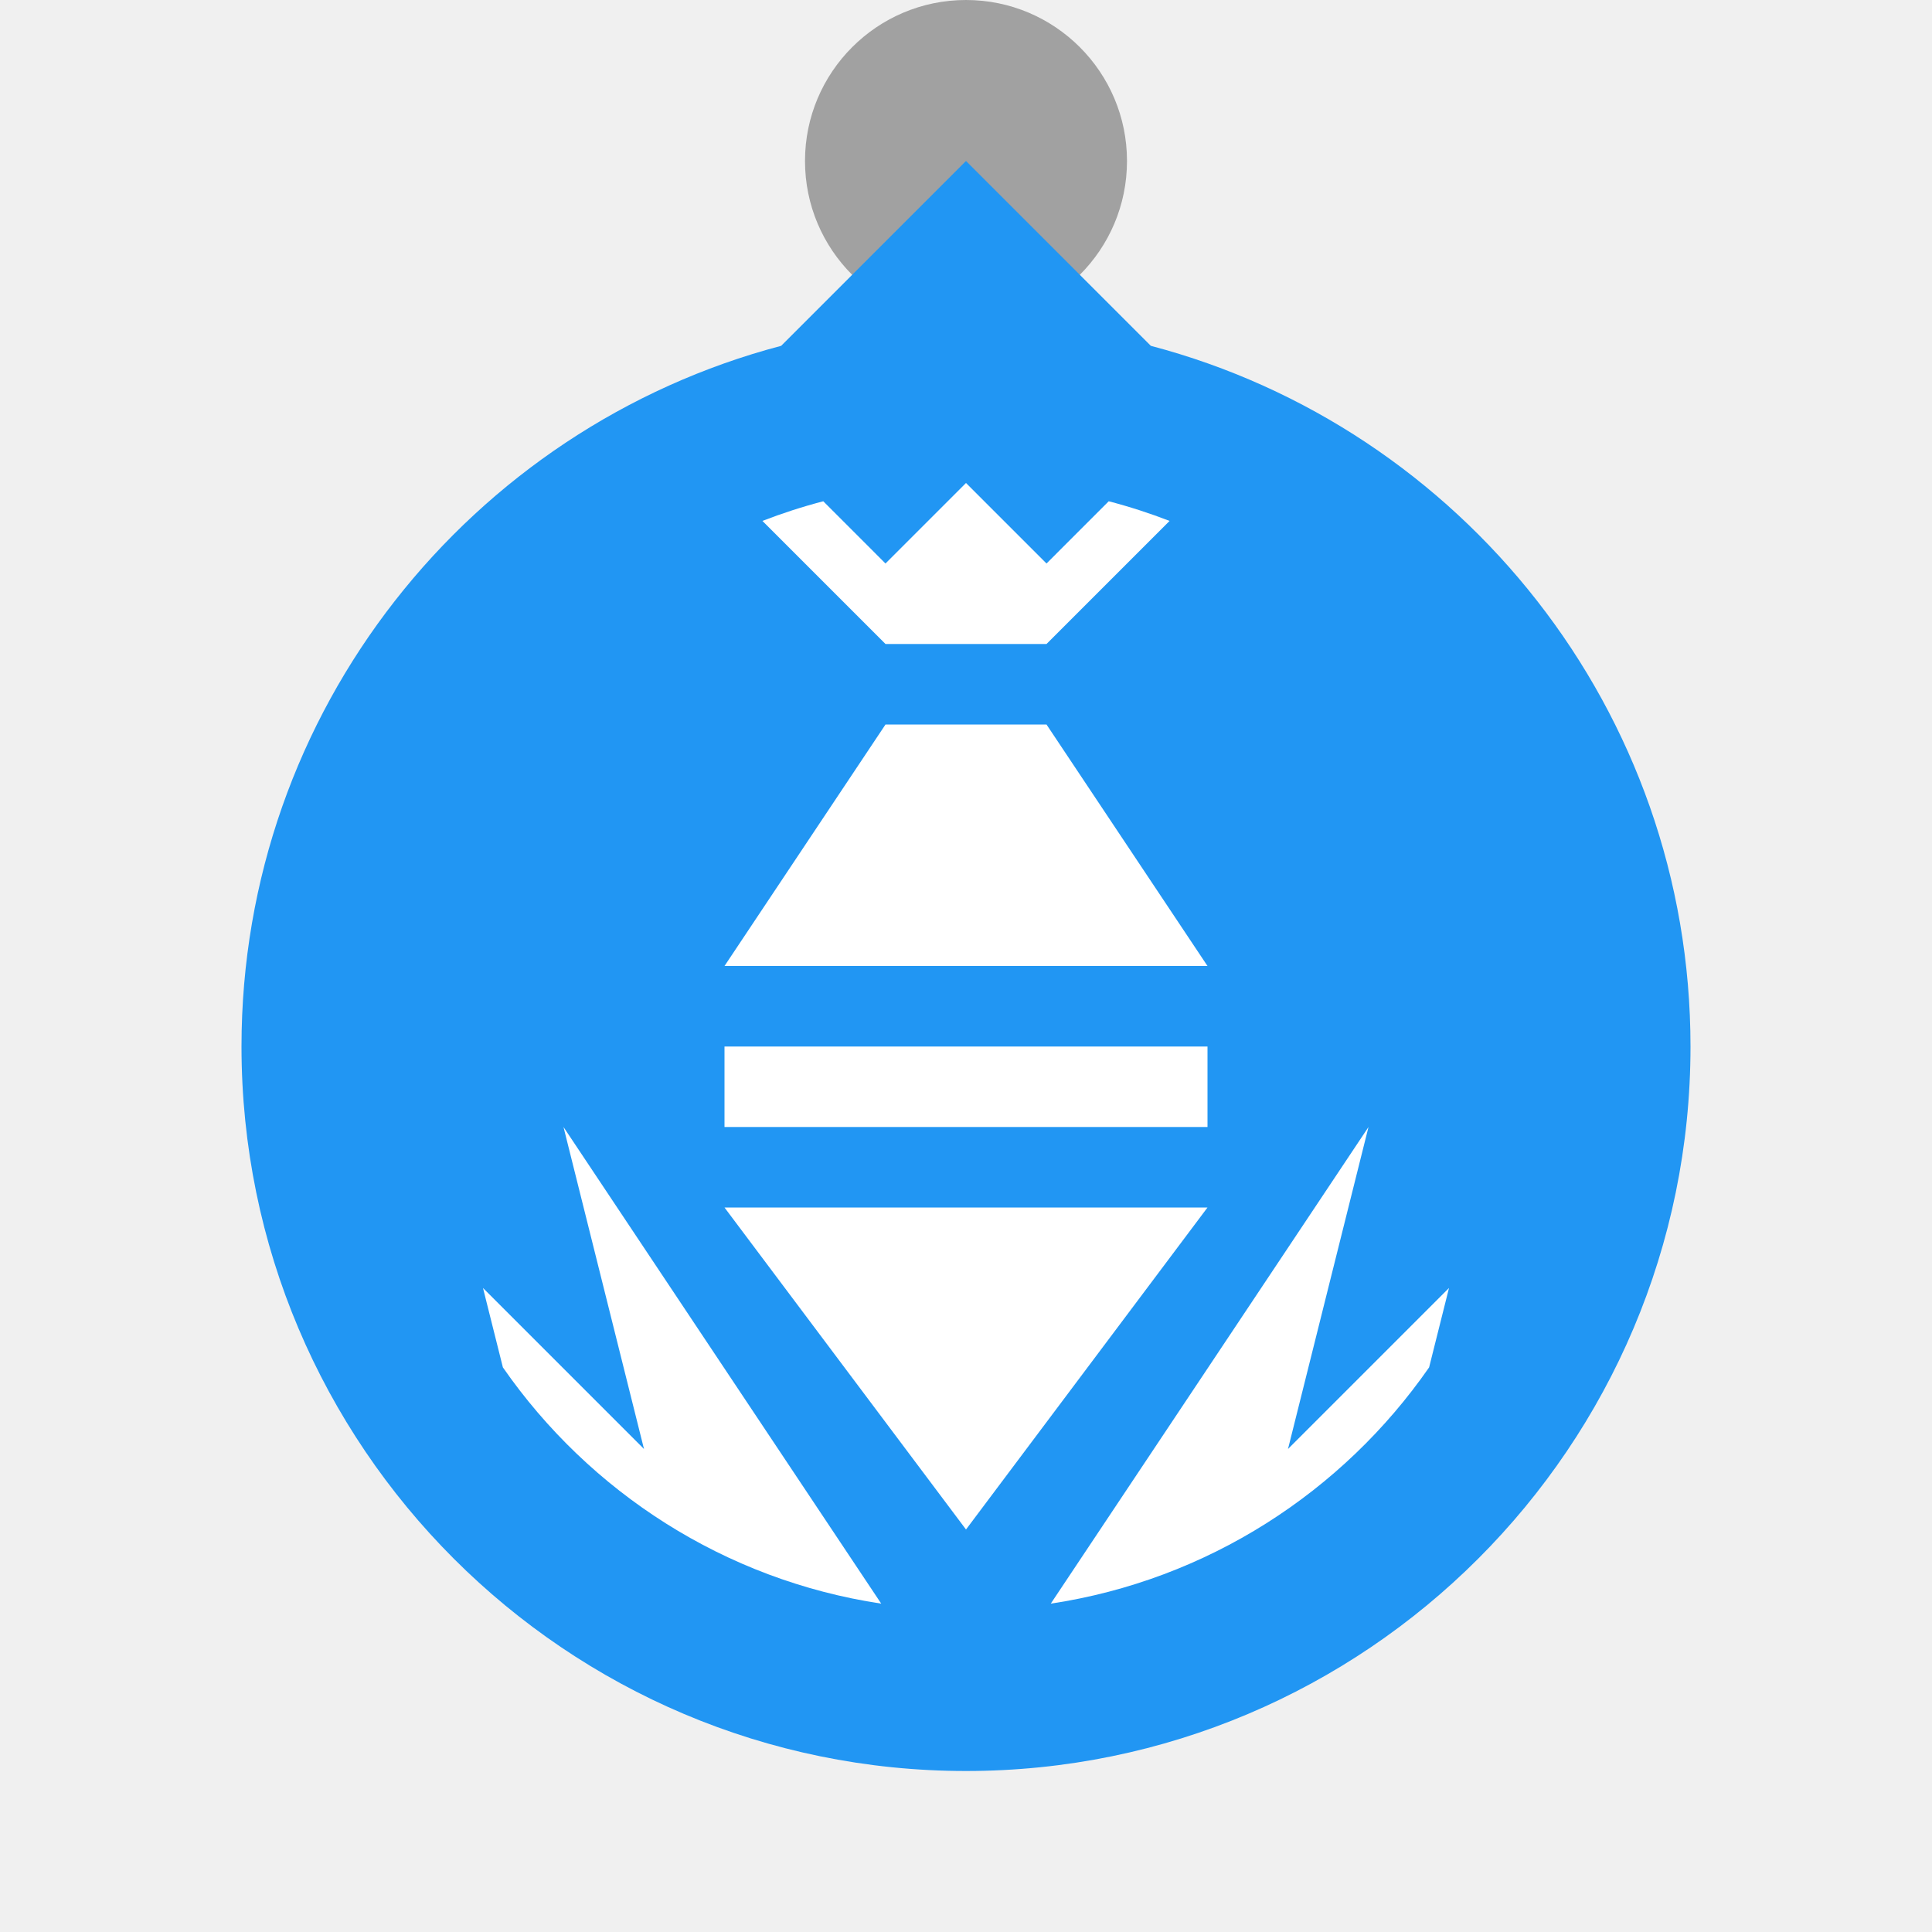
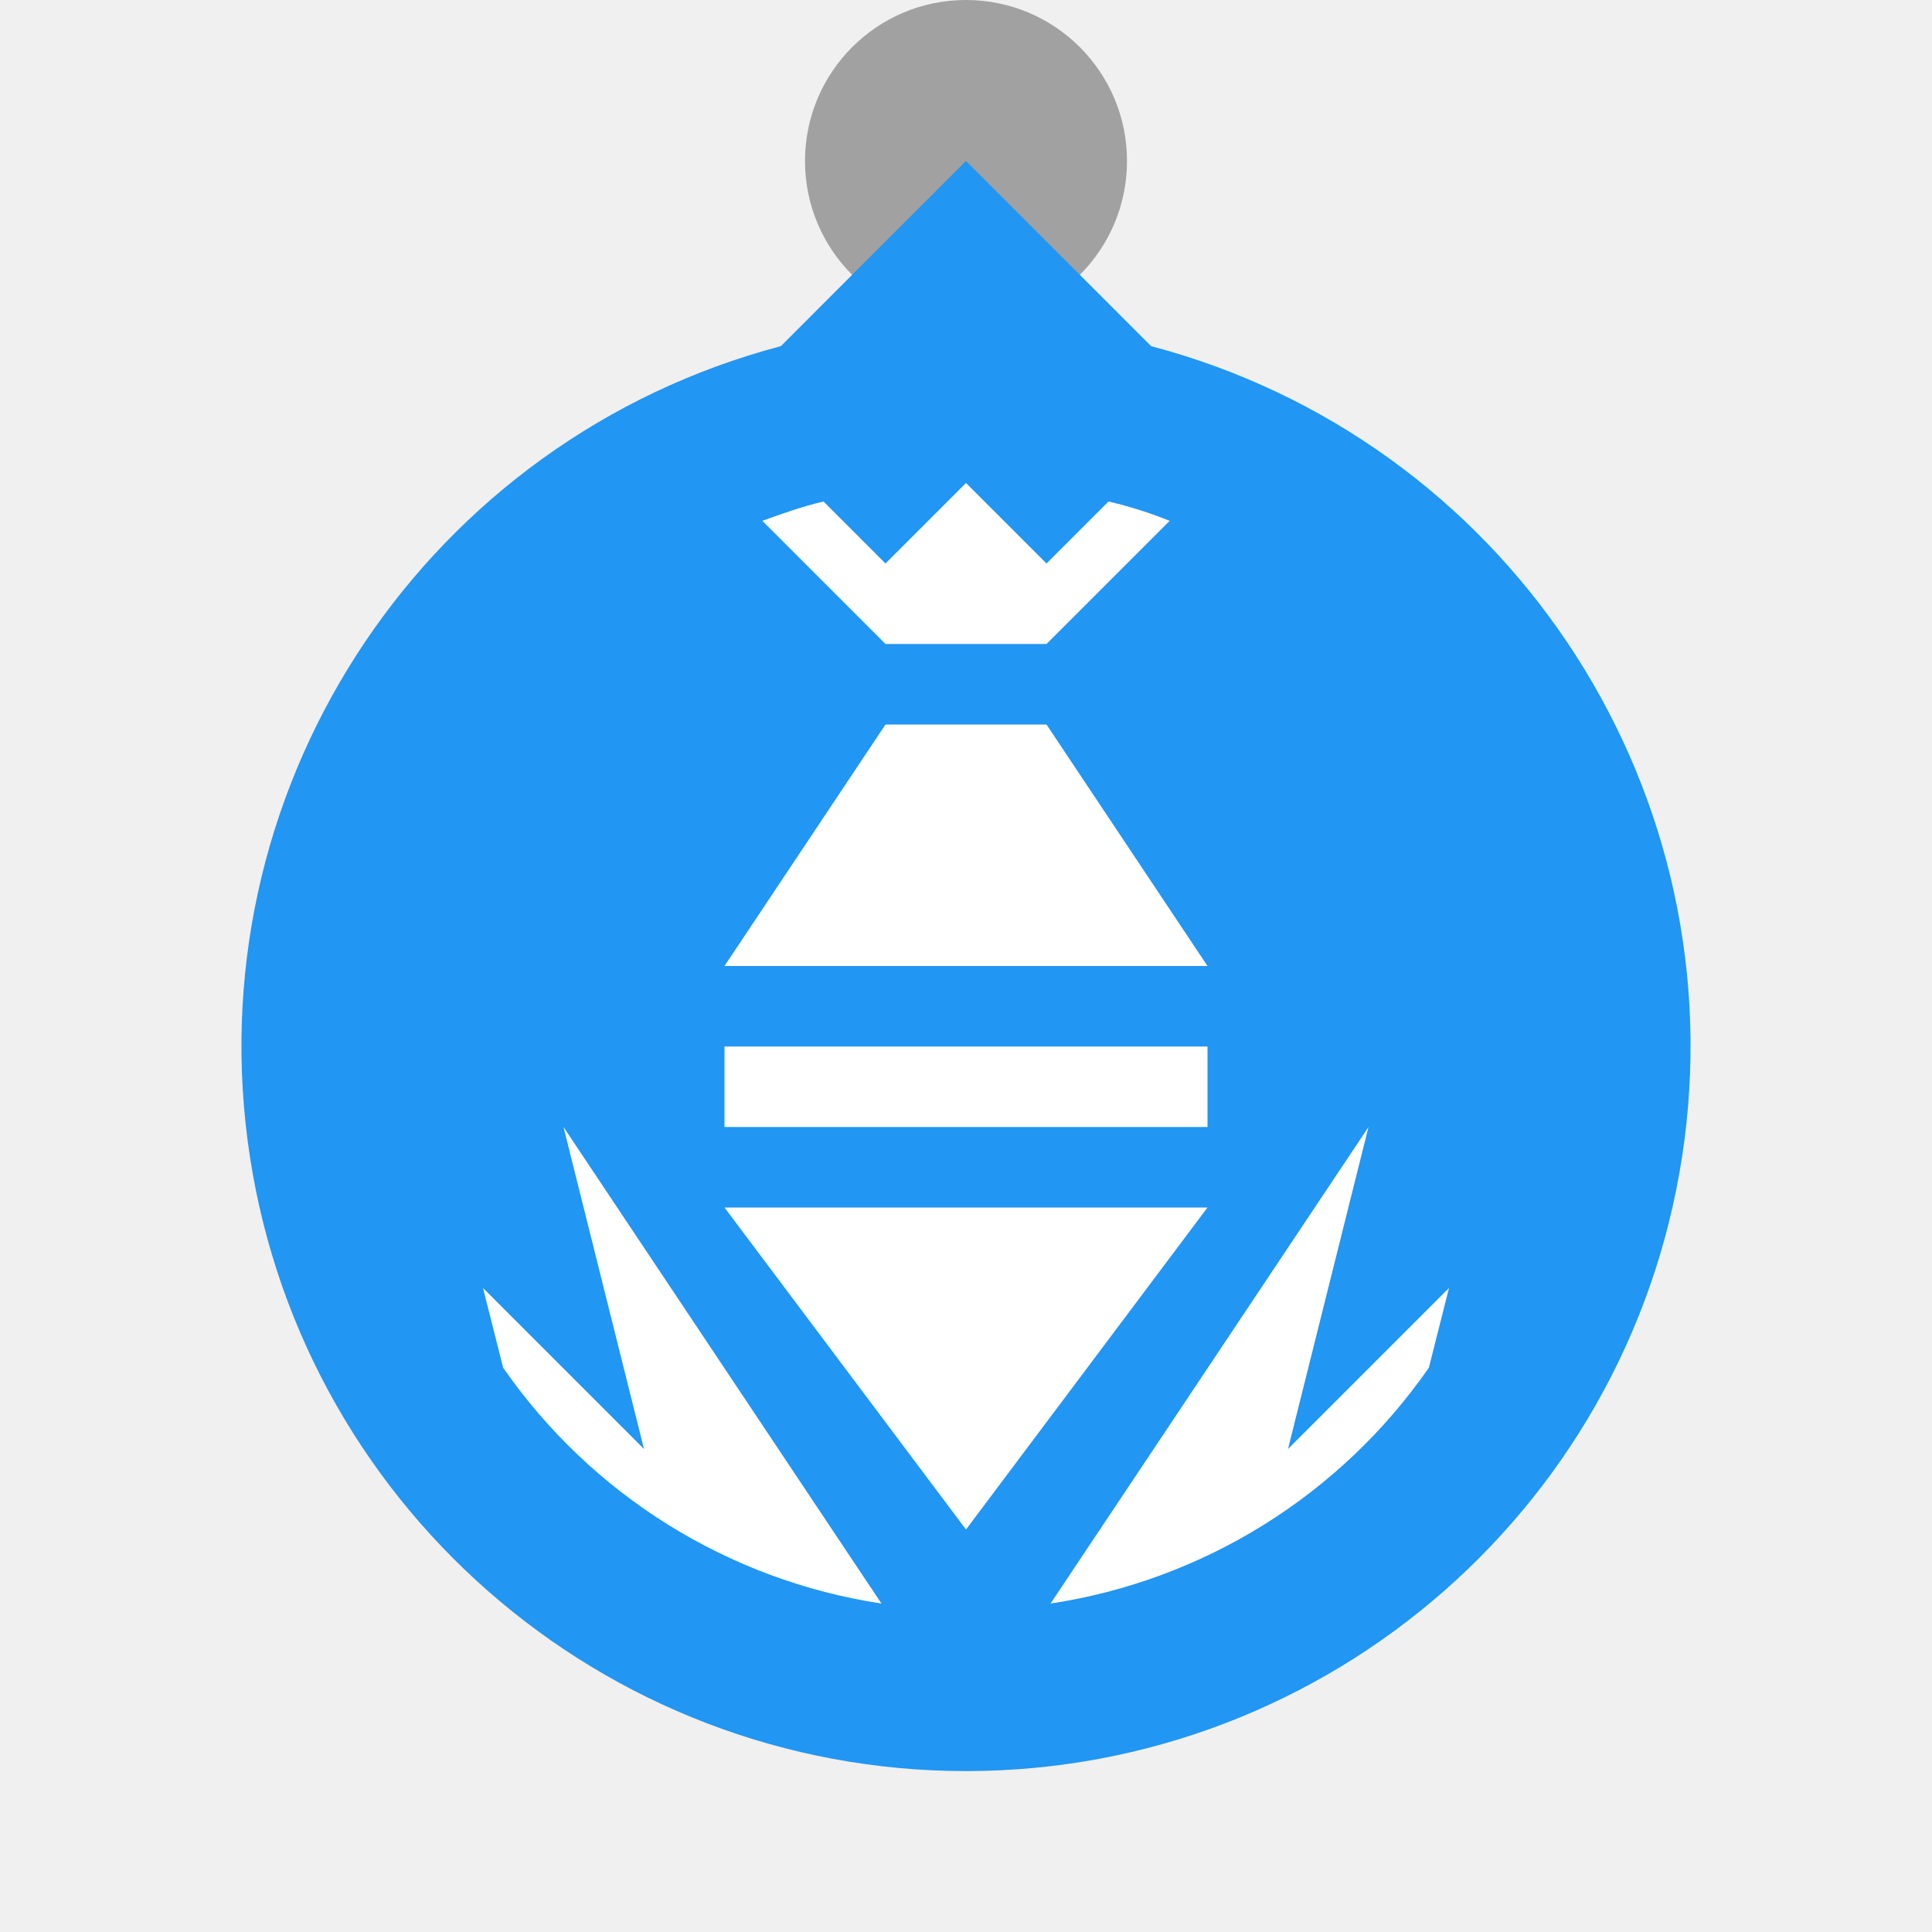
- <svg xmlns="http://www.w3.org/2000/svg" style="isolation:isolate" viewBox="0 0 24 24" width="24" height="24">
+ <svg xmlns="http://www.w3.org/2000/svg" style="isolation:isolate" width="24" height="24">
  <defs>
-     <clipPath id="_clipPath_gsRYMlZZwwfSF5RGW77payhWr9whiiVB">
-       <rect width="24" height="24" />
+     <clipPath id="a">
+       <path d="M0 0h24v24H0z" />
    </clipPath>
  </defs>
-   <g clip-path="url(#_clipPath_gsRYMlZZwwfSF5RGW77payhWr9whiiVB)">
-     <path d=" M 14 2 C 14 3.104 13.104 4 12 4 C 10.896 4 10 3.104 10 2 C 10 0.896 10.896 0 12 0 C 13.104 0 14 0.896 14 2 Z " fill="rgb(0,0,0)" fill-opacity="0.33" />
-     <path d=" M 9.704 4.296 L 12 2 L 14.296 4.296 C 18.153 5.312 21 8.826 21 13 C 21 17.967 16.967 22 12 22 C 7.033 22 3 17.967 3 13 C 3 8.826 5.847 5.312 9.704 4.296 Z " fill-rule="evenodd" fill="rgb(33,150,243)" />
-     <path d=" M 9.471 6.471 L 11 8 L 13 8 L 14.529 6.471 C 14.283 6.376 14.031 6.294 13.773 6.227 L 13 7 L 12 6 L 11 7 L 10.227 6.227 C 9.969 6.294 9.717 6.376 9.471 6.471 Z  M 11 9 L 9 12 L 15 12 L 13 9 L 11 9 Z  M 9 14 L 15 14 L 15 13 L 9 13 L 9 14 Z  M 12 19 L 15 15 L 9 15 L 12 19 Z  M 10.947 19.921 L 7 14 L 8 18 L 6 16 L 6.247 16.986 C 7.321 18.534 9.004 19.628 10.947 19.921 Z  M 17.753 16.986 L 18 16 L 16 18 L 17 14 L 13.053 19.921 C 14.996 19.628 16.679 18.534 17.753 16.986 Z " fill-rule="evenodd" fill="rgb(255,255,255)" />
+   <g clip-path="url(#a)">
+     <path d="M14 2a2 2 0 1 1-4 0 2 2 0 0 1 4 0z" fill-opacity=".33" />
+     <path d="M9.7 4.3L12 2l2.3 2.3a9 9 0 1 1-4.6 0z" fill-rule="evenodd" fill="#2196F3" />
+     <path d="M9.47 6.47L11 8h2l1.53-1.53c-.25-.1-.5-.18-.76-.24L13 7l-1-1-1 1-.77-.77c-.26.06-.51.15-.76.24zM11 9l-2 3h6l-2-3h-2zm-2 5h6v-1H9v1zm3 5l3-4H9l3 4zm-1.05.92L7 14l1 4-2-2 .25.99a7 7 0 0 0 4.7 2.93zm6.8-2.93L18 16l-2 2 1-4-3.95 5.92a7 7 0 0 0 4.7-2.93z" fill-rule="evenodd" fill="#FFF" />
  </g>
</svg>
